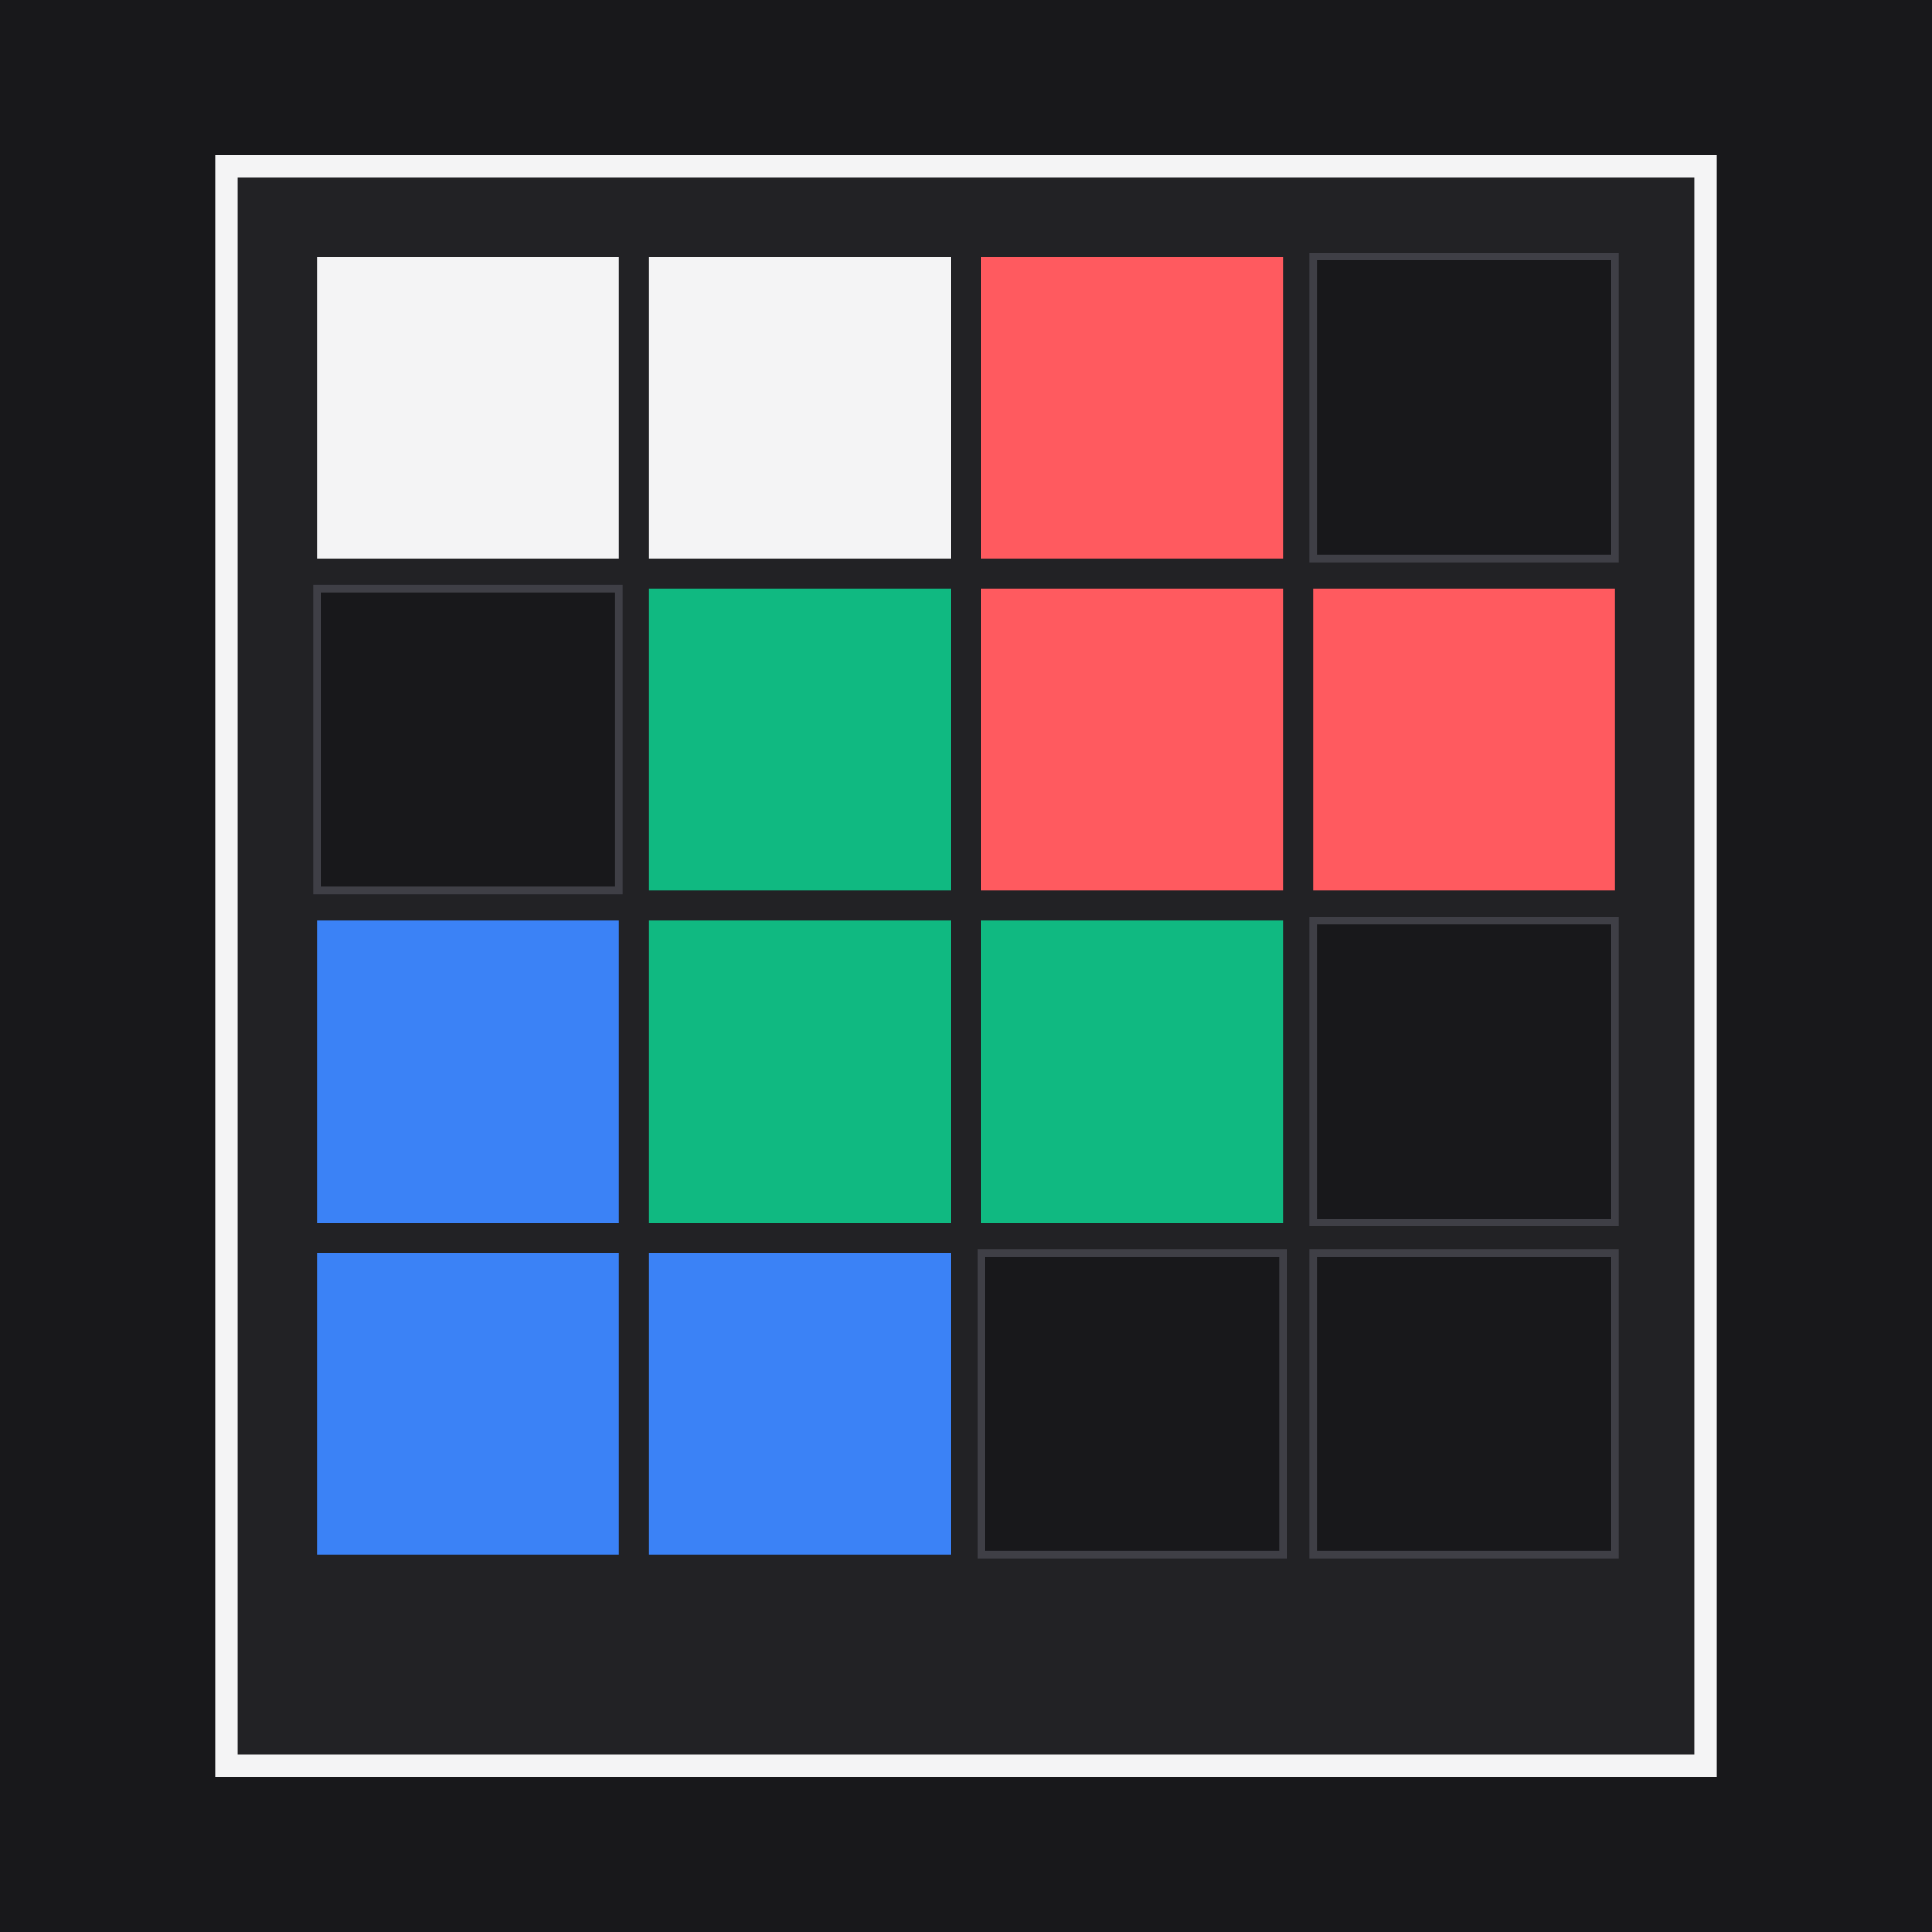
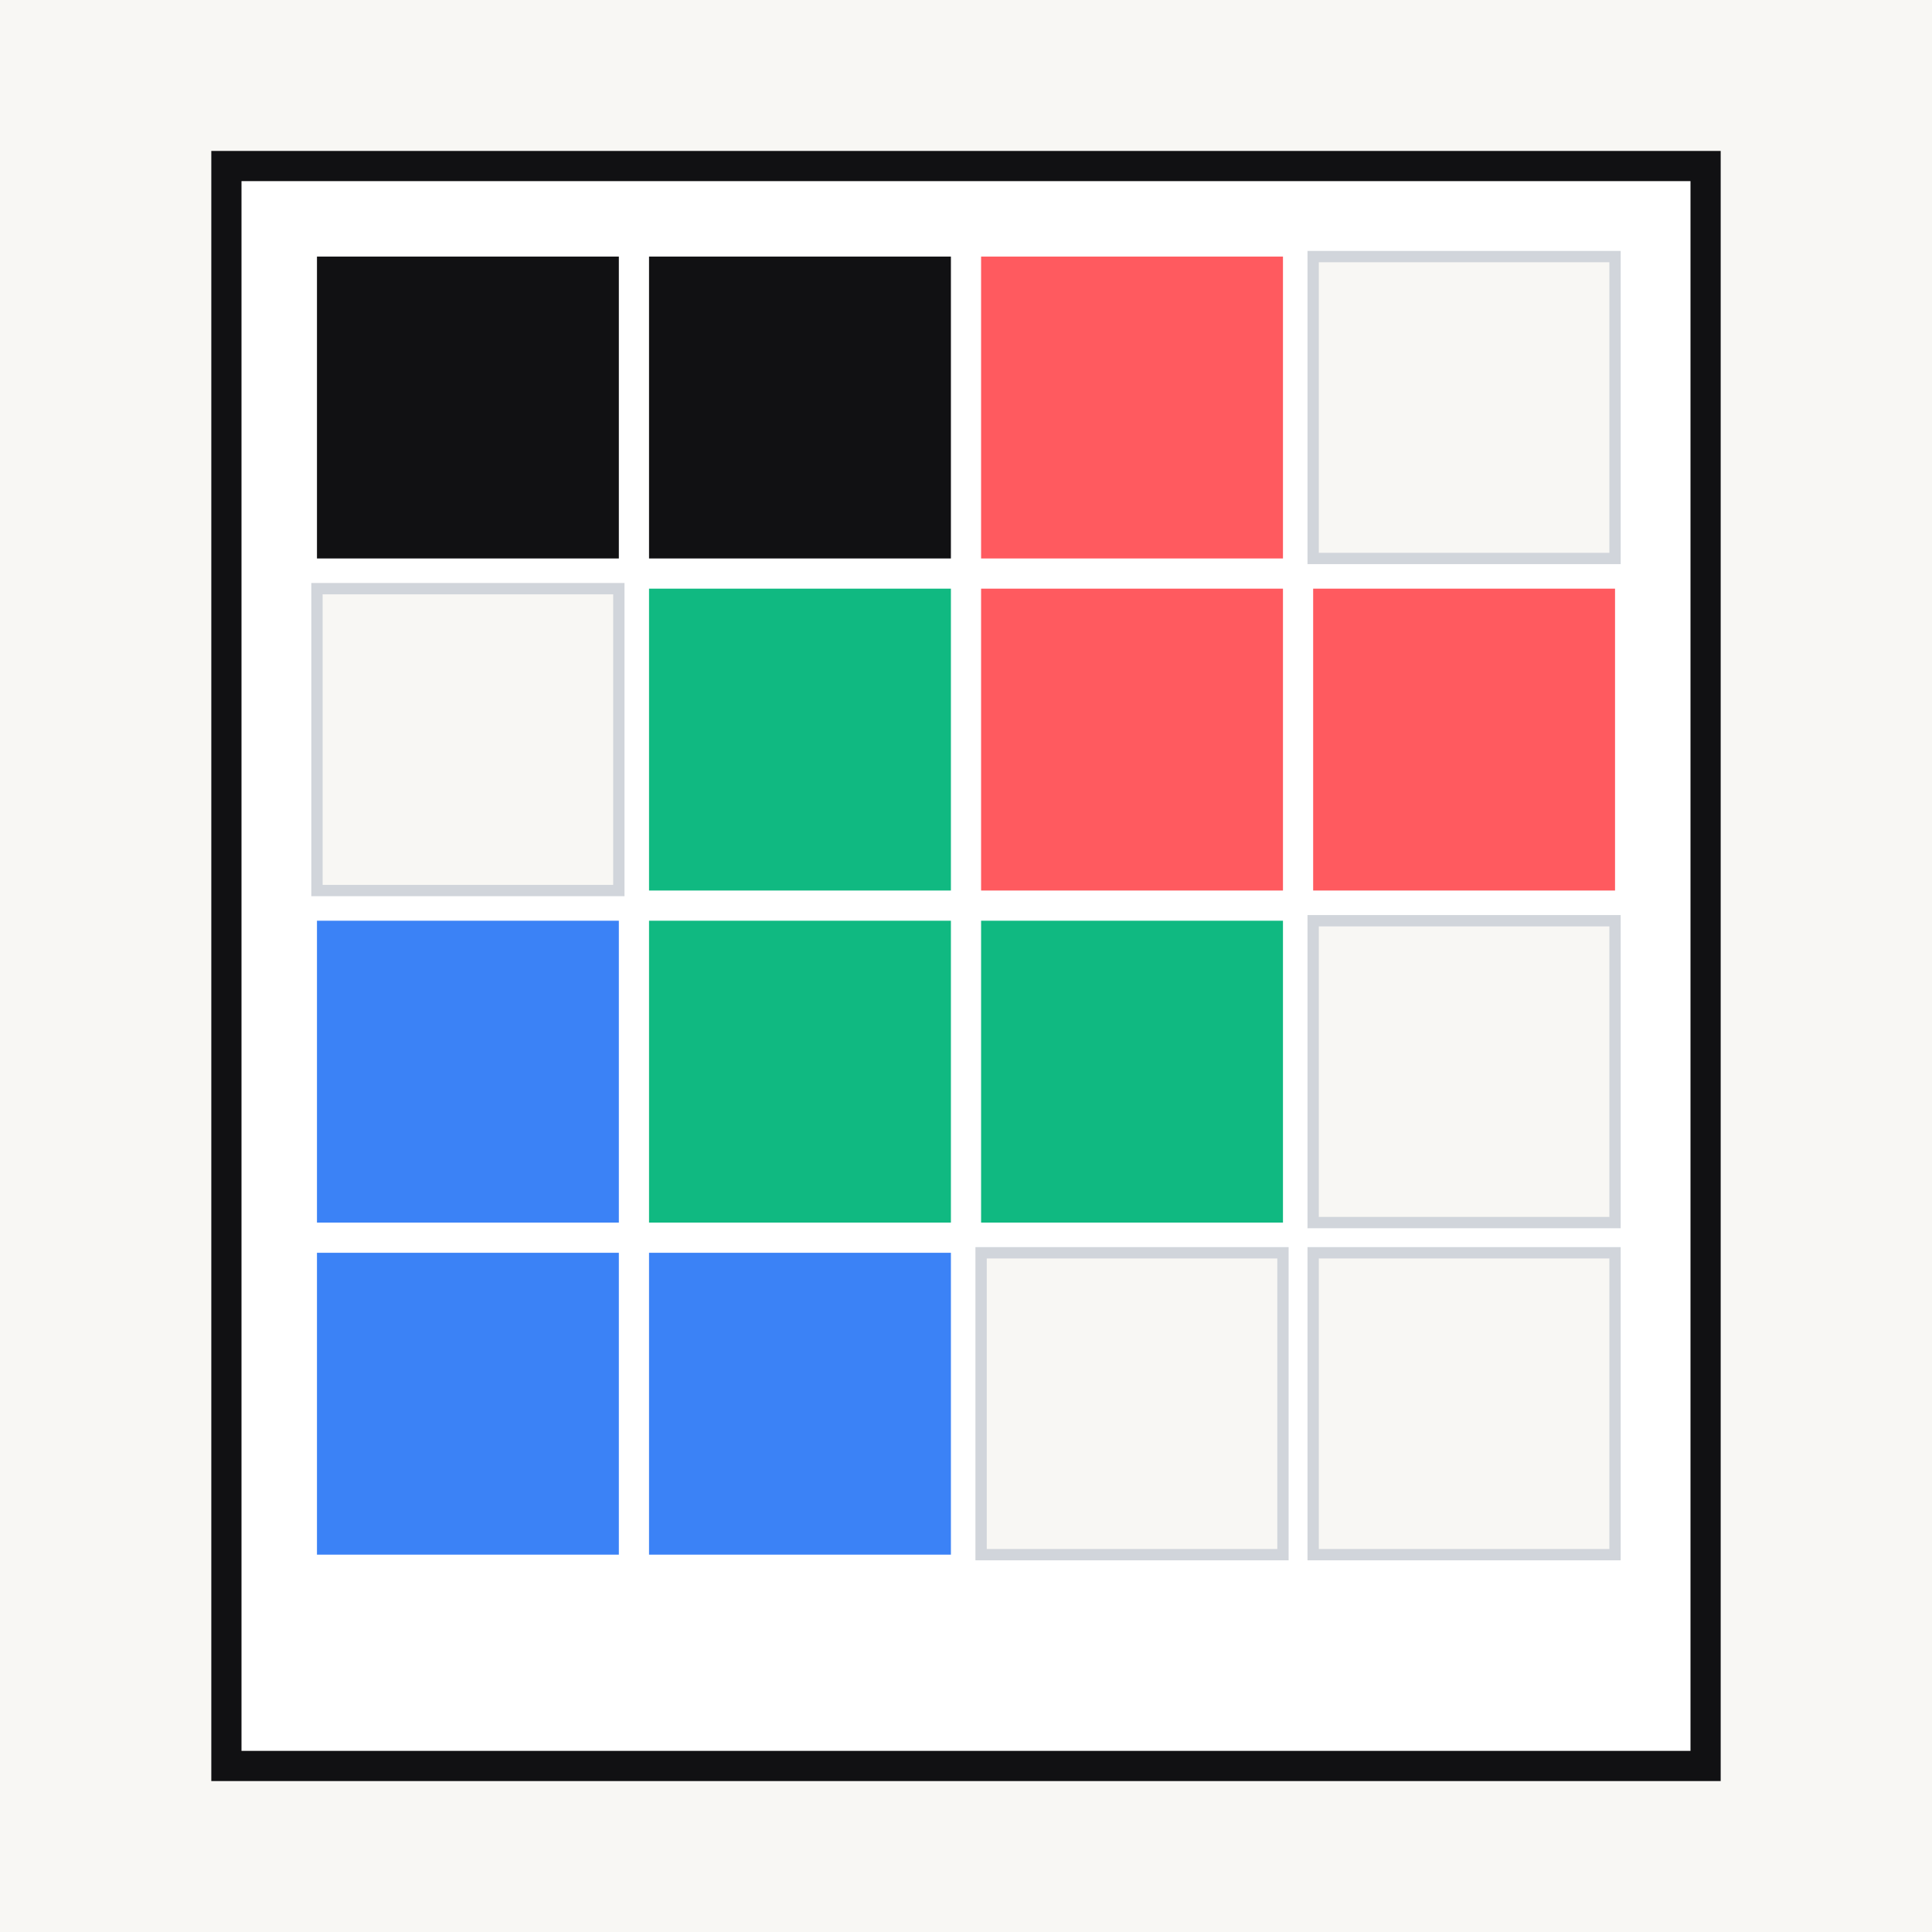
<svg xmlns="http://www.w3.org/2000/svg" viewBox="0 0 512 512">
-   <rect width="512" height="512" fill="#18181b" />
-   <rect x="60" y="44" width="392" height="424" fill="#222225" stroke="#f4f4f5" stroke-width="6" />
-   <g stroke="#3f3f46" stroke-width="2" fill="#18181b">
-     <rect x="84" y="68" width="80" height="80" fill="#f4f4f5" stroke="none" />
-     <rect x="172" y="68" width="80" height="80" fill="#f4f4f5" stroke="none" />
+   <rect width="512" height="512" fill="#F8F7F4" />
+   <rect x="60" y="44" width="392" height="424" fill="#FFFFFF" stroke="#111113" stroke-width="8" />
+   <g stroke="#D1D5DB" stroke-width="3">
+     <rect x="84" y="68" width="80" height="80" fill="#111113" stroke="none" />
+     <rect x="172" y="68" width="80" height="80" fill="#111113" stroke="none" />
    <rect x="260" y="68" width="80" height="80" fill="#FF5A5F" stroke="none" />
-     <rect x="348" y="68" width="80" height="80" />
-     <rect x="84" y="156" width="80" height="80" />
+     <rect x="348" y="68" width="80" height="80" fill="#F8F7F4" />
+     <rect x="84" y="156" width="80" height="80" fill="#F8F7F4" />
    <rect x="172" y="156" width="80" height="80" fill="#10B981" stroke="none" />
    <rect x="260" y="156" width="80" height="80" fill="#FF5A5F" stroke="none" />
    <rect x="348" y="156" width="80" height="80" fill="#FF5A5F" stroke="none" />
    <rect x="84" y="244" width="80" height="80" fill="#3B82F6" stroke="none" />
    <rect x="172" y="244" width="80" height="80" fill="#10B981" stroke="none" />
    <rect x="260" y="244" width="80" height="80" fill="#10B981" stroke="none" />
-     <rect x="348" y="244" width="80" height="80" />
+     <rect x="348" y="244" width="80" height="80" fill="#F8F7F4" />
    <rect x="84" y="332" width="80" height="80" fill="#3B82F6" stroke="none" />
    <rect x="172" y="332" width="80" height="80" fill="#3B82F6" stroke="none" />
-     <rect x="260" y="332" width="80" height="80" />
-     <rect x="348" y="332" width="80" height="80" />
+     <rect x="260" y="332" width="80" height="80" fill="#F8F7F4" />
+     <rect x="348" y="332" width="80" height="80" fill="#F8F7F4" />
  </g>
</svg>
